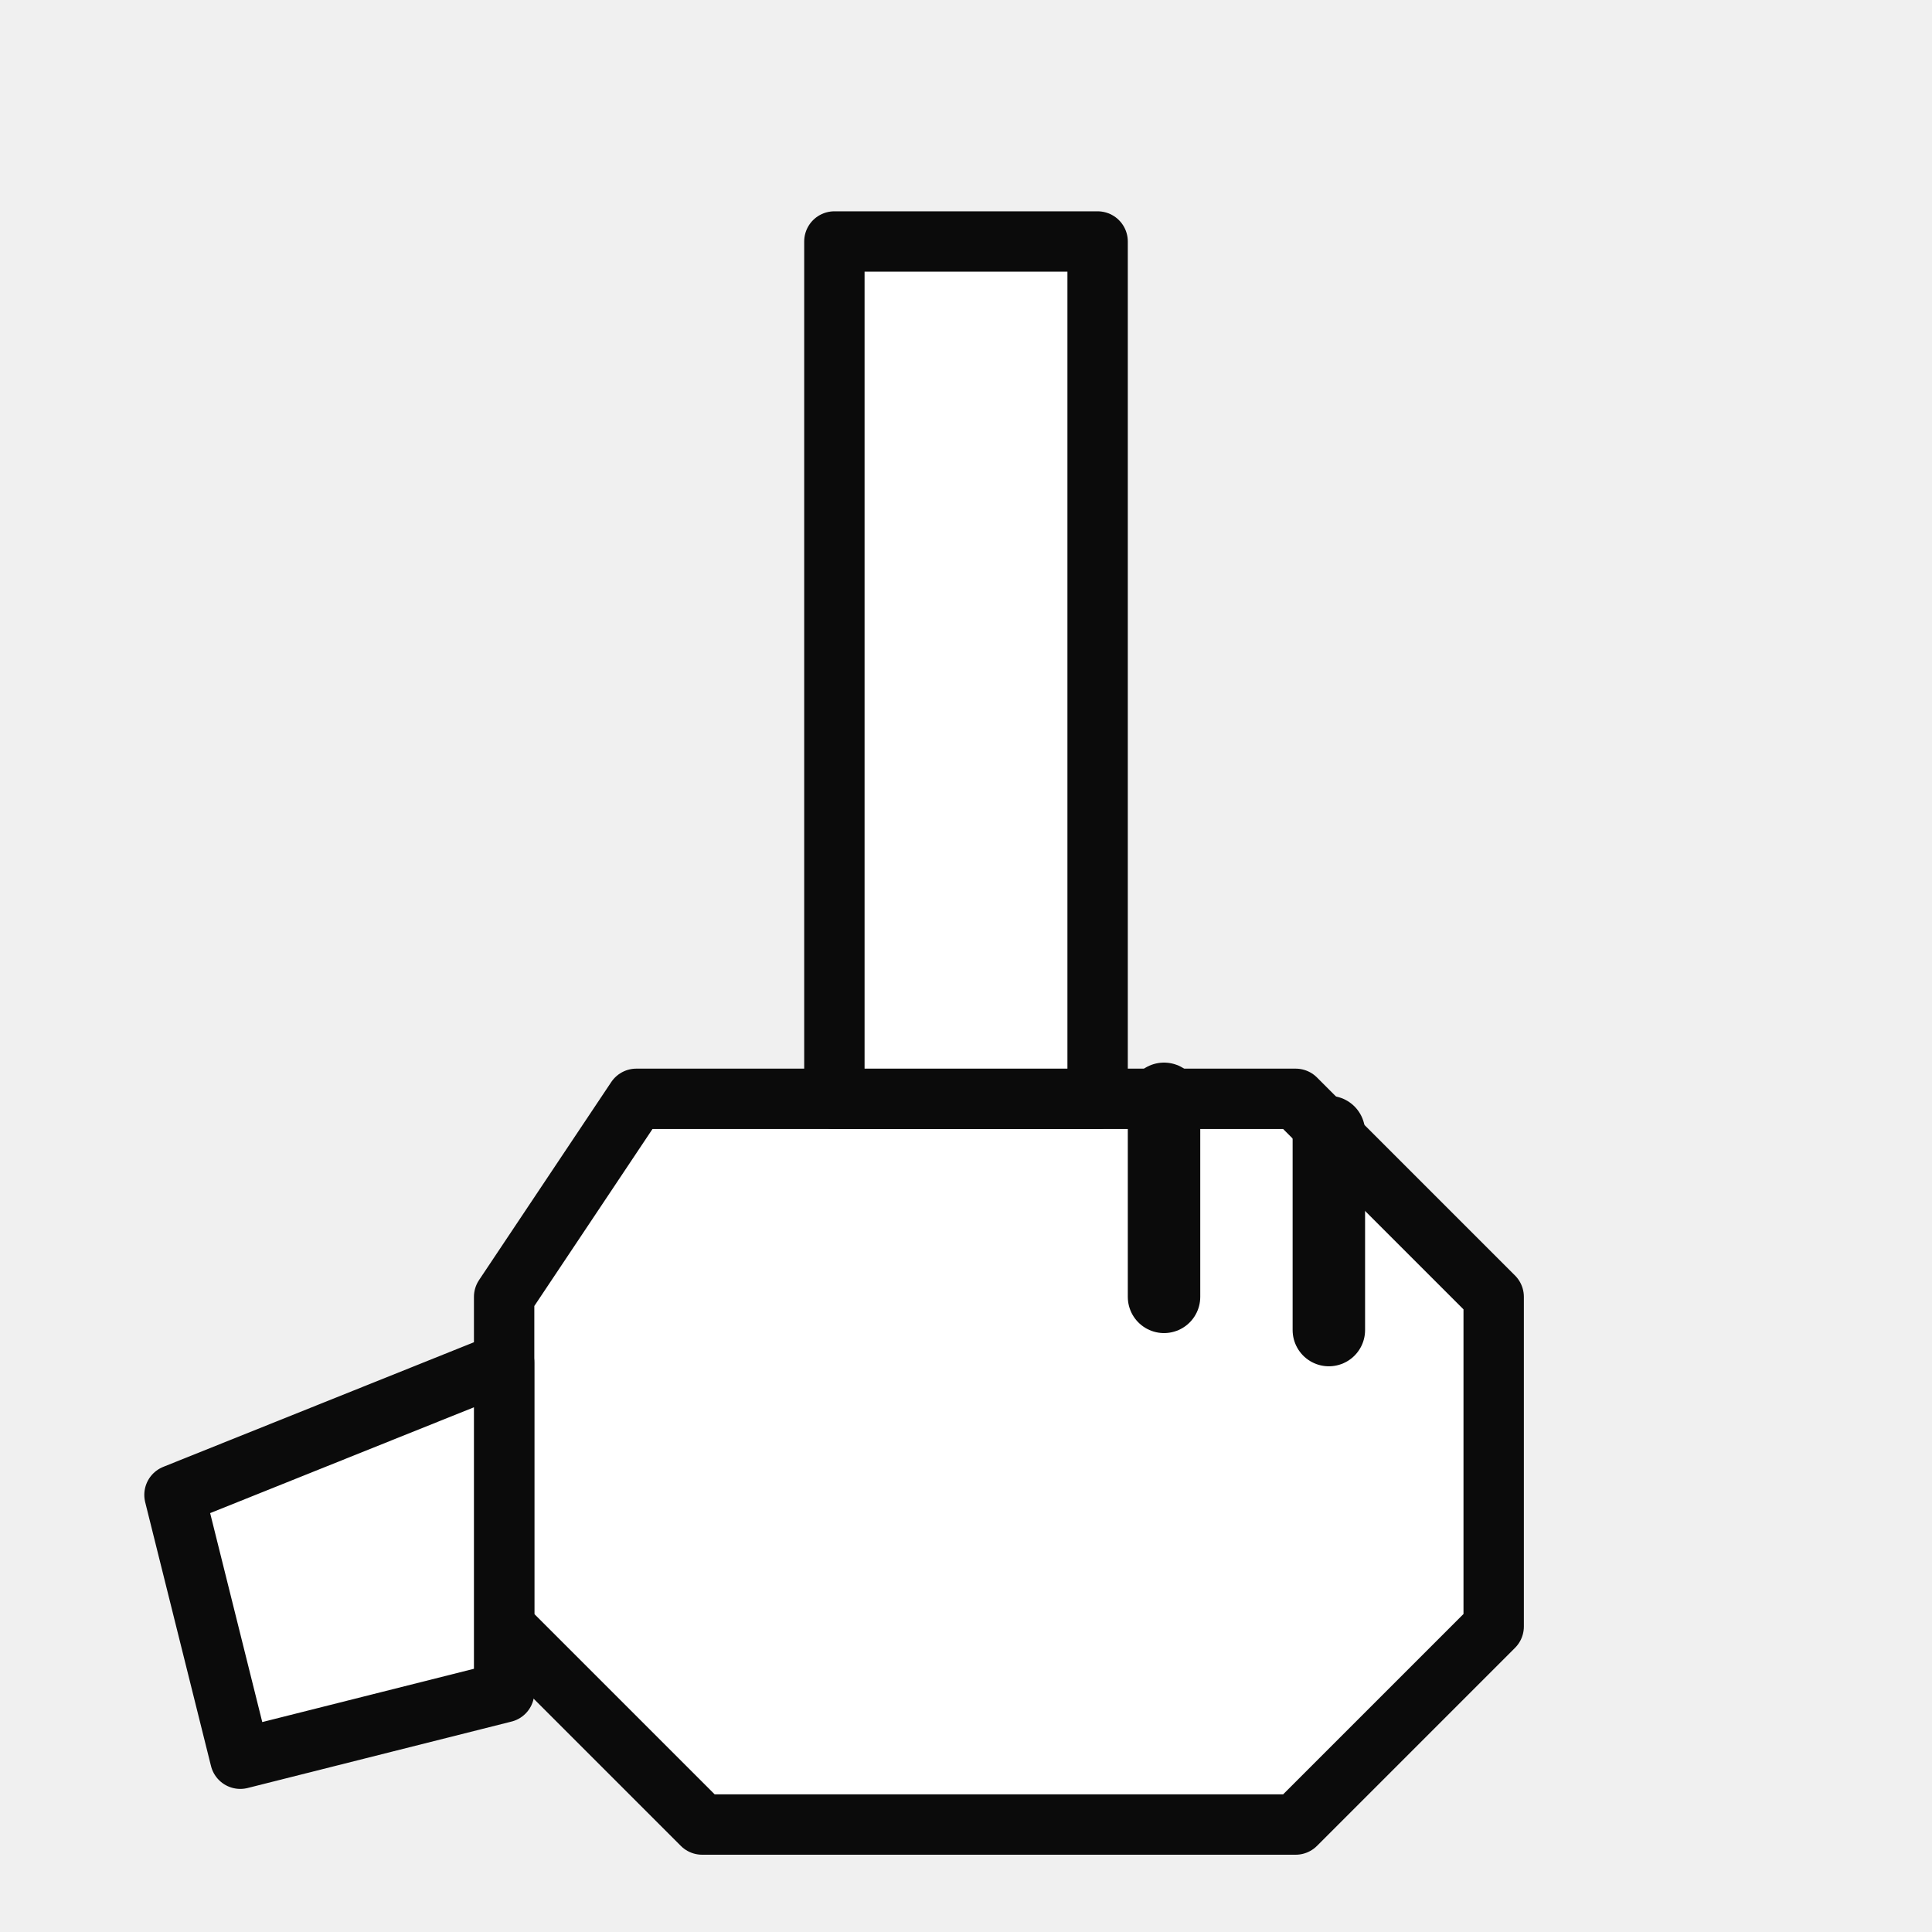
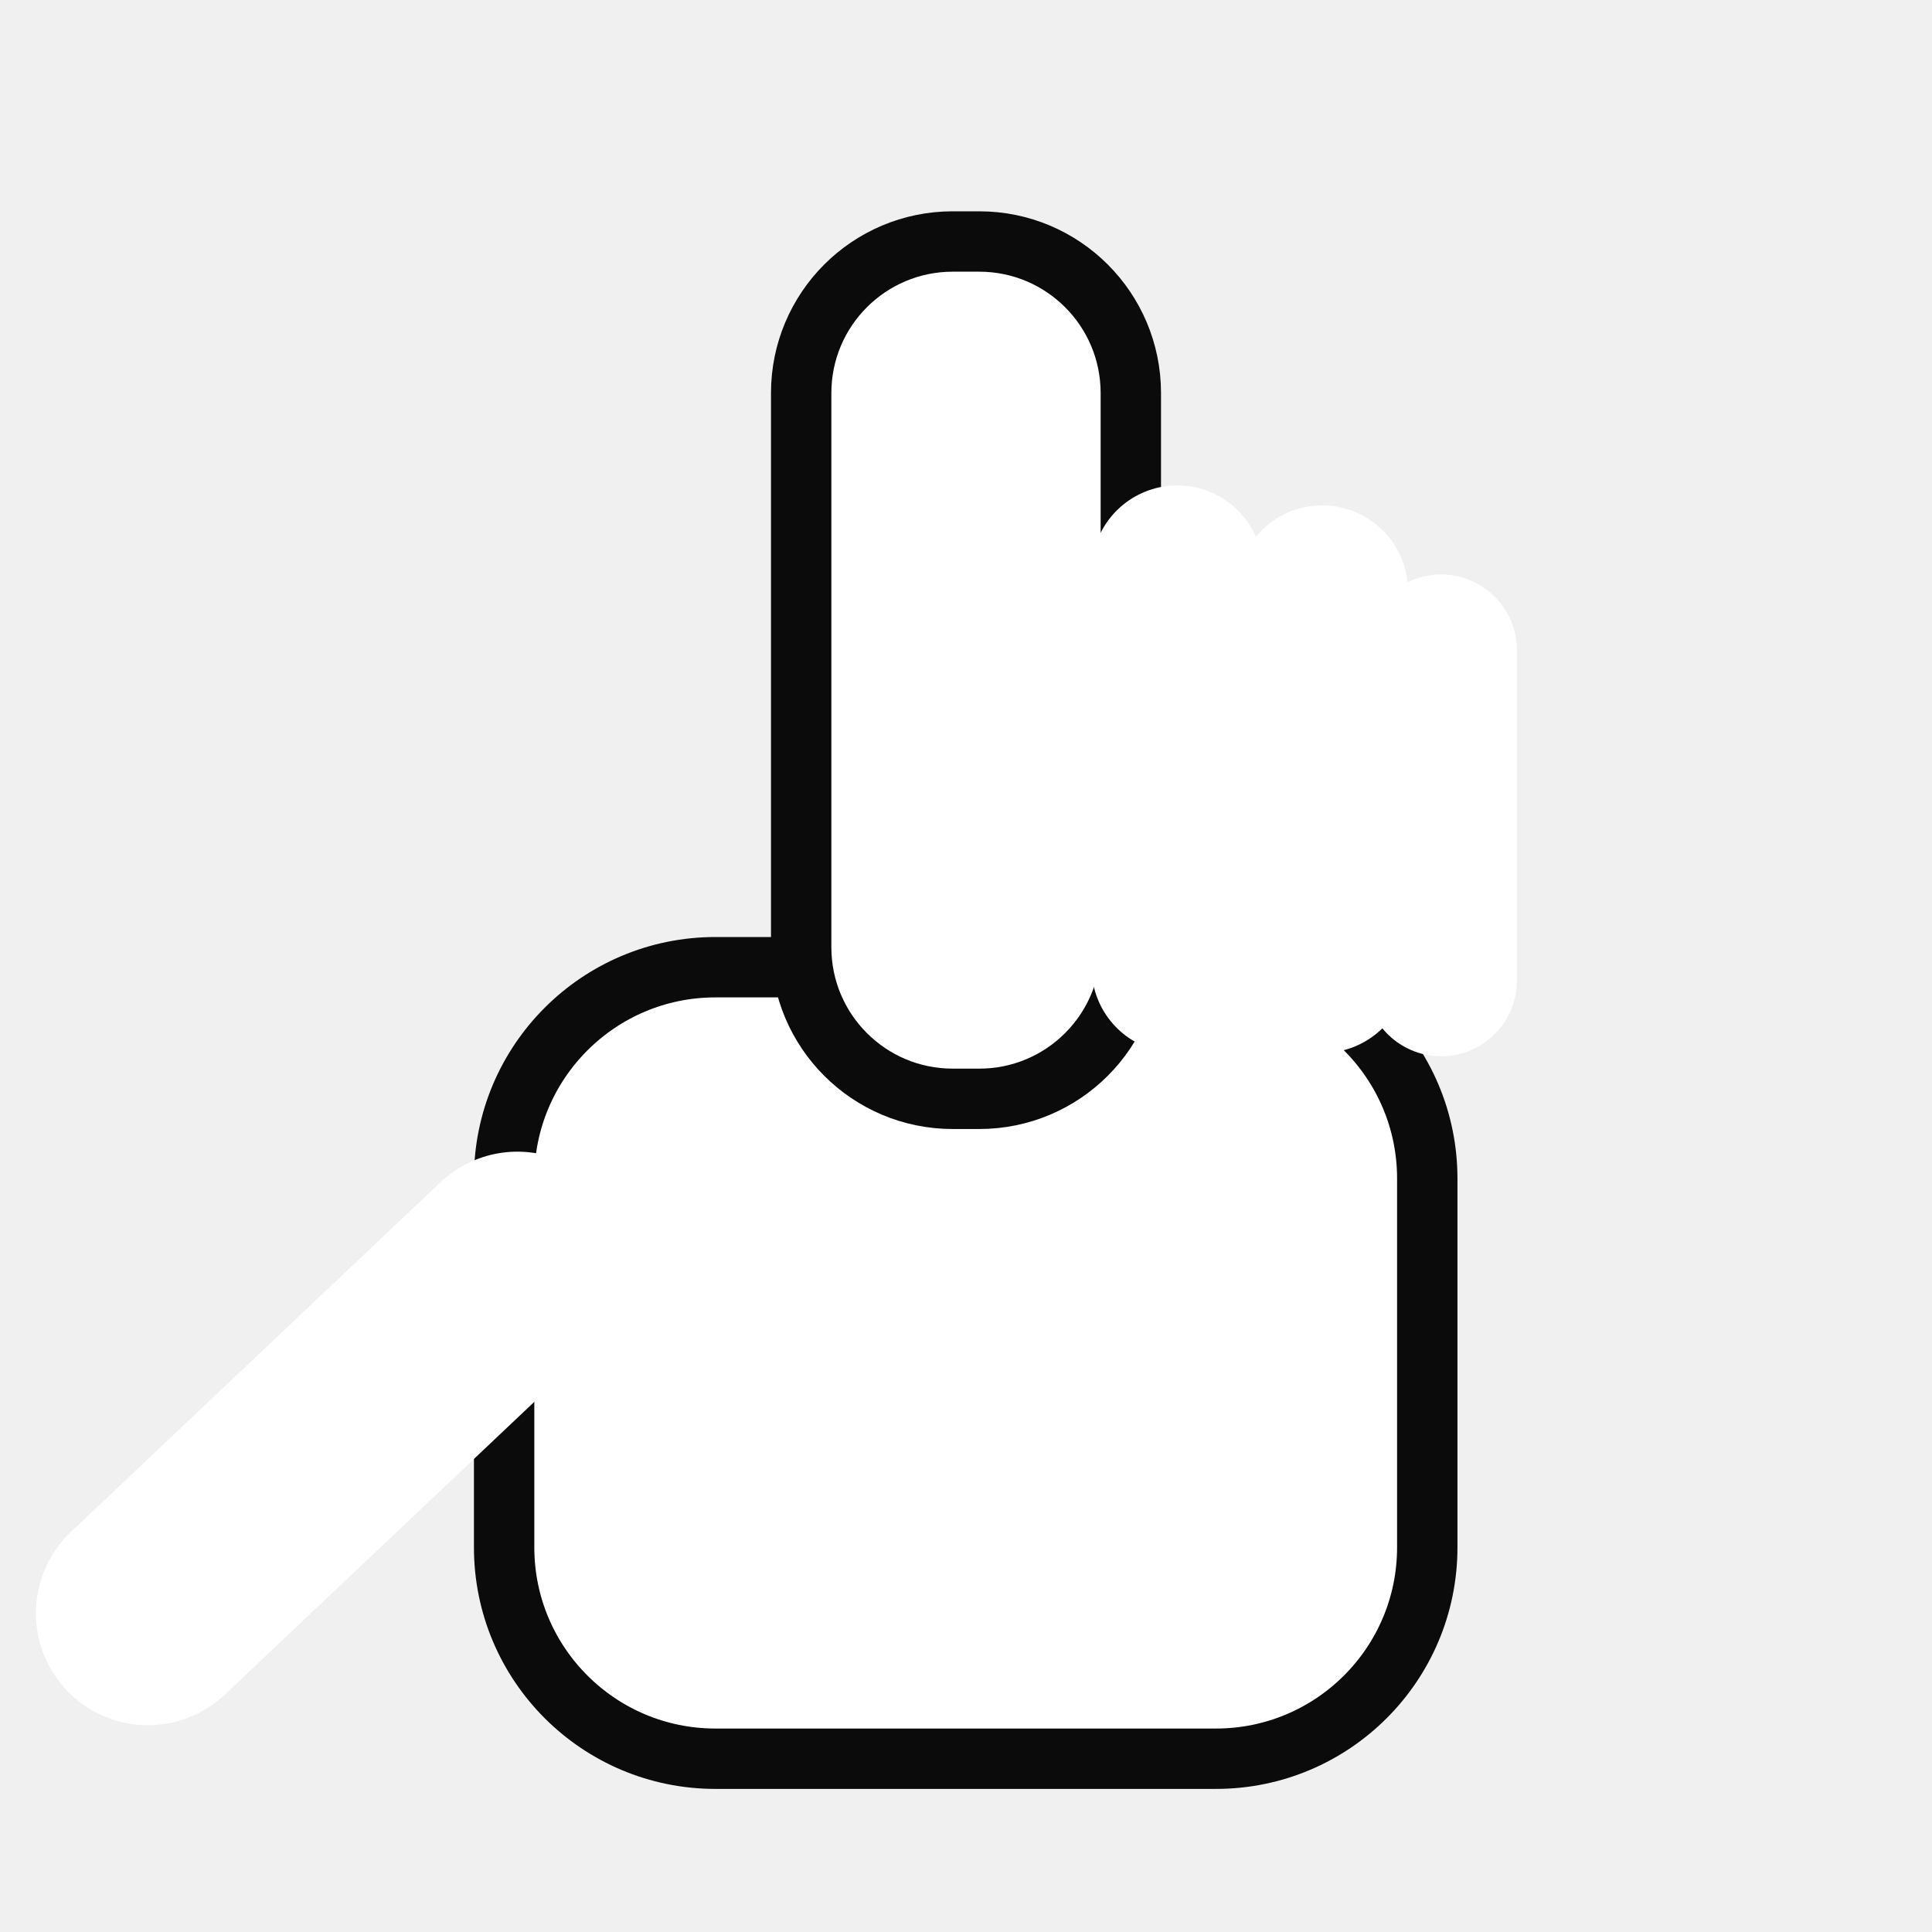
<svg xmlns="http://www.w3.org/2000/svg" width="256" height="256" viewBox="0 0 32 32" data-hotspot="16.00,4.00">
-   <polygon points="10.54,18.20 21.46,18.20 24.74,21.48 24.74,26.94 21.46,30.22 11.63,30.22 8.35,26.94 8.35,21.48" fill="#FFFFFF" stroke="#0B0B0B" stroke-width="1.0" stroke-linejoin="round" />
-   <polygon points="13.82,4.00 18.18,4.00 18.18,18.20 13.82,18.20" fill="#FFFFFF" stroke="#0B0B0B" stroke-width="1.0" stroke-linejoin="round" />
-   <polygon points="8.35,22.57 2.89,24.76 3.98,29.13 8.35,28.03" fill="#FFFFFF" stroke="#0B0B0B" stroke-width="1.0" stroke-linejoin="round" />
-   <line x1="19.28" y1="18.20" x2="19.28" y2="21.48" stroke="#0B0B0B" stroke-width="1.2" stroke-linecap="round" />
-   <line x1="22.01" y1="18.75" x2="22.01" y2="22.03" stroke="#0B0B0B" stroke-width="1.2" stroke-linecap="round" />
+   <g>
+     <rect x="8.35" y="16.02" width="15.29" height="13.11" rx="3.50" fill="#FFFFFF" stroke="#0B0B0B" stroke-width="1.0" />
+     <rect x="13.27" y="4.00" width="5.46" height="14.20" rx="2.51" fill="#FFFFFF" stroke="#0B0B0B" stroke-width="1.0" />
+     <line x1="8.57" y1="20.93" x2="2.45" y2="26.72" stroke="#FFFFFF" stroke-width="3.71" stroke-linecap="round" />
+     <line x1="19.50" y1="9.46" x2="19.50" y2="16.02" stroke="#FFFFFF" stroke-width="2.84" stroke-linecap="round" />
+     <line x1="21.90" y1="9.79" x2="21.90" y2="16.02" stroke="#FFFFFF" stroke-width="2.84" stroke-linecap="round" />
+     <line x1="23.87" y1="10.77" x2="23.87" y2="16.24" stroke="#FFFFFF" stroke-width="2.51" stroke-linecap="round" />
+   </g>
</svg>
